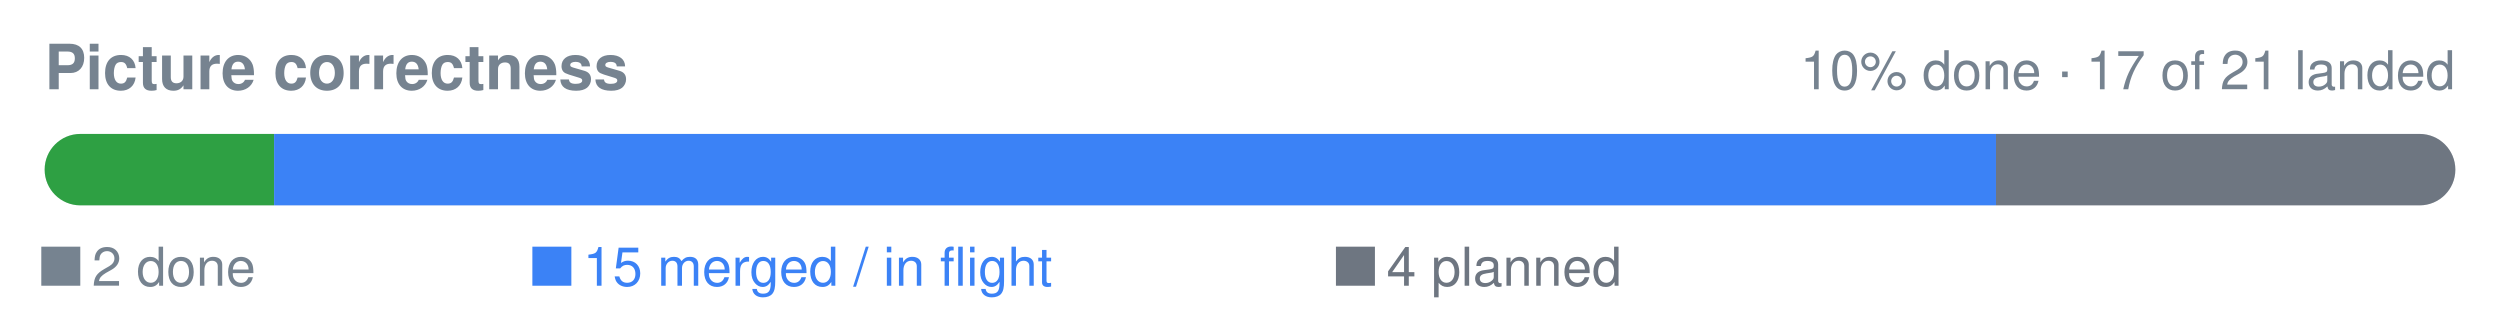
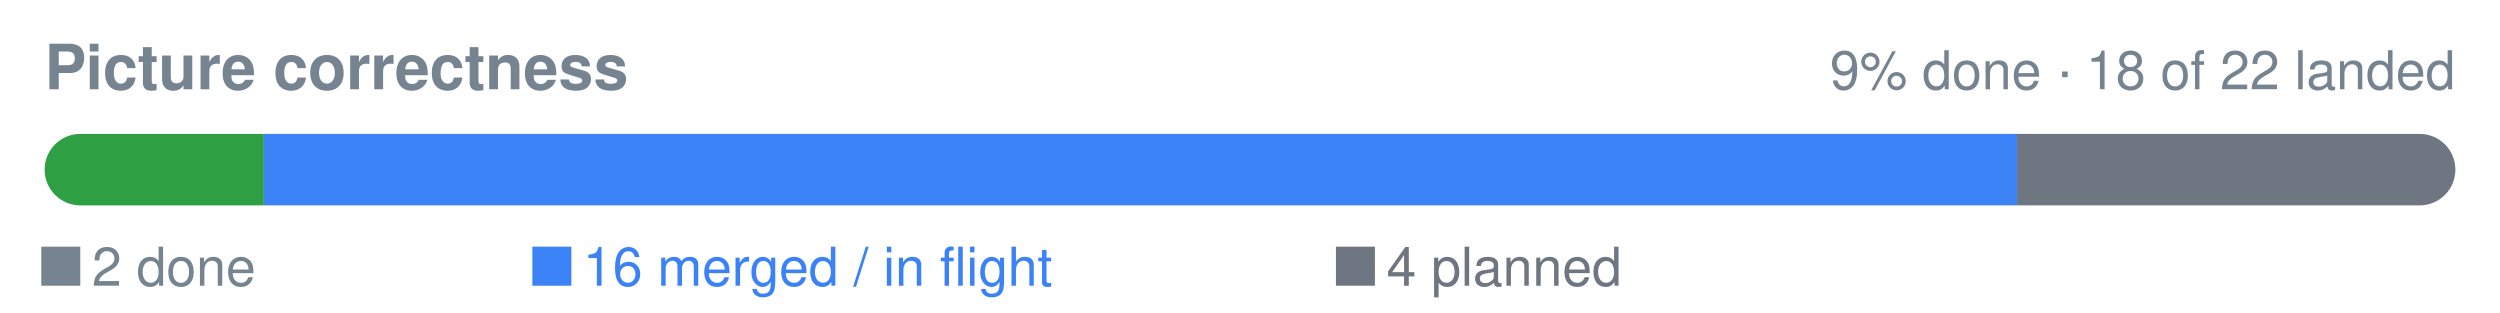
- <svg xmlns="http://www.w3.org/2000/svg" width="560" height="70" role="img" aria-label="Picture correctness: 10% done">
+ <svg xmlns="http://www.w3.org/2000/svg" width="560" height="70" role="img" aria-label="Picture correctness: 9% done">
  <style>text{font-family:-apple-system,Segoe UI,Helvetica,Arial,sans-serif;fill:#768390;font-size:12px} .t{fill:#768390;font-size:14px;font-weight:600}</style>
  <text class="t" x="10" y="20">Picture correctness</text>
-   <text x="550" y="20" text-anchor="end">10% done · 17 of 21 landed</text>
+   <text x="550" y="20" text-anchor="end">9% done · 18 of 22 landed</text>
  <rect x="10" y="30" width="540" height="16" rx="8" fill="#8c959f" fill-opacity="0.25" />
  <clipPath id="c">
    <rect x="10" y="30" width="540" height="16" rx="8" />
  </clipPath>
  <g clip-path="url(#c)">
-     <rect x="10.0" y="30" width="51.4" height="16" fill="#2ea043" />
-     <rect x="61.4" y="30" width="385.7" height="16" fill="#3b82f6" />
-     <rect x="447.1" y="30" width="102.9" height="16" fill="#6e7681" />
+     <rect x="10.0" y="30" width="49.1" height="16" fill="#2ea043" />
+     <rect x="59.1" y="30" width="392.7" height="16" fill="#3b82f6" />
+     <rect x="451.8" y="30" width="98.2" height="16" fill="#6e7681" />
  </g>
  <text x="10" y="64">■ 2 done</text>
-   <text x="120" y="64" style="fill:#3b82f6">■ 15 merged / in flight</text>
+   <text x="120" y="64" style="fill:#3b82f6">■ 16 merged / in flight</text>
  <text x="300" y="64" style="fill:#6e7681">■ 4 planned</text>
</svg>
